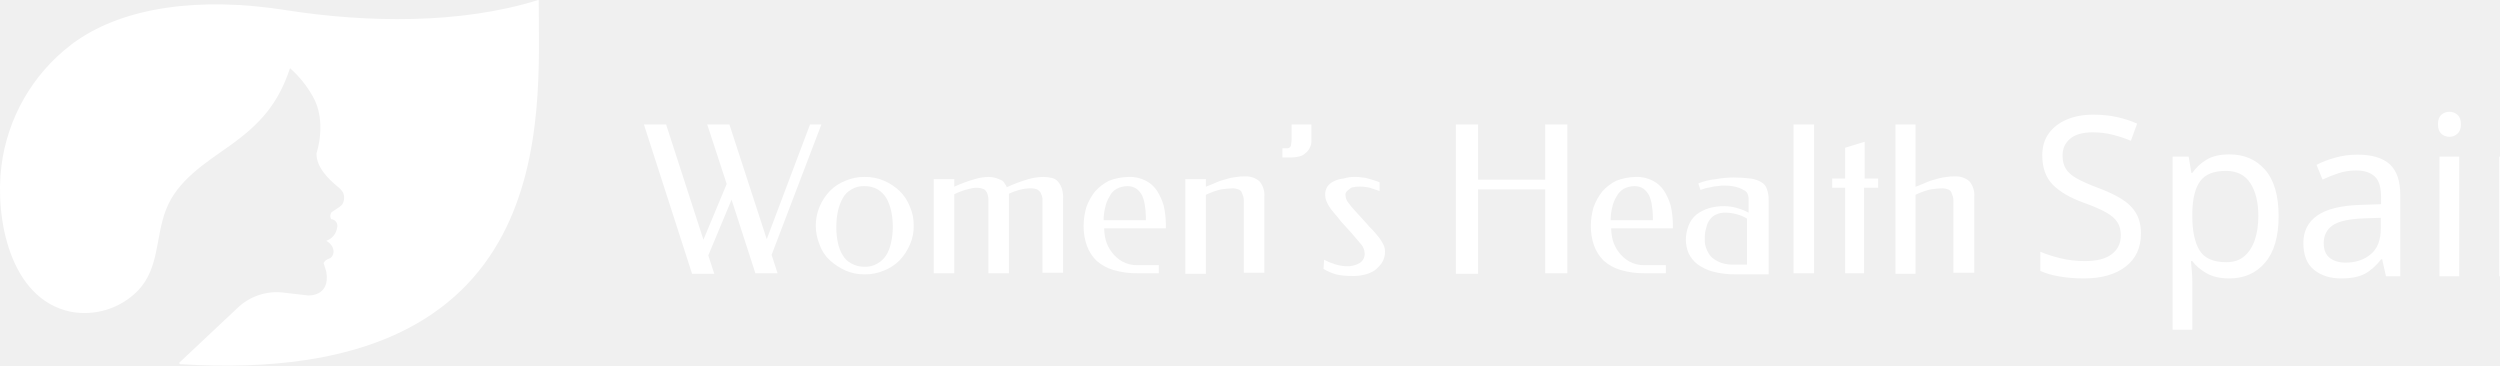
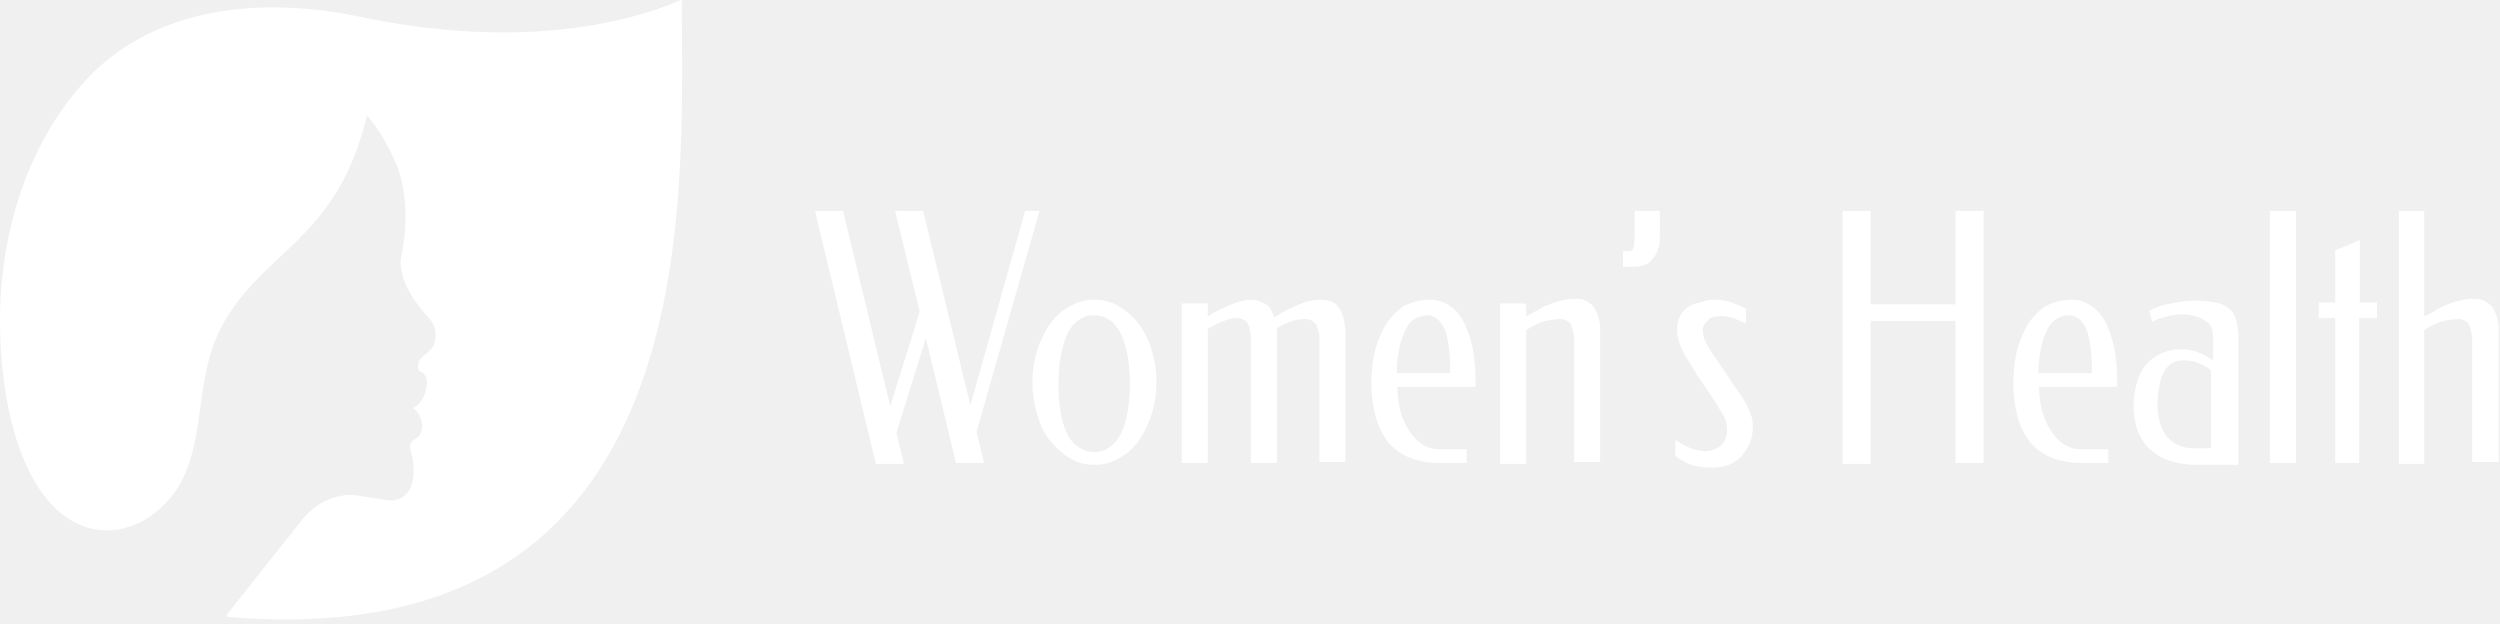
- <svg xmlns="http://www.w3.org/2000/svg" viewBox="0 0 462.02 67.57">
-   <defs>
-     <style>.cls-1,.cls-2{fill:#fff;}.cls-2{font-size:41.24px;font-family:AcademiaPlain, Academia;letter-spacing:0.01em;}</style>
-   </defs>
-   <g id="Слой_2" data-name="Слой 2">
-     <g id="Layer_1" data-name="Layer 1">
-       <path class="cls-1" d="M119,23h4.1L130,44.3l4.3-10.3-3.6-11h4.1l6.9,21.2,8-21.2h2.1l-9.2,24.1,1.1,3.4h-4.1l-4.4-13.6-4.3,10.3,1.1,3.4h-4.1Z" />
-       <path class="cls-1" d="M159.76,32.7a8.57,8.57,0,0,1,3.6.7,9.72,9.72,0,0,1,2.9,1.9,8.12,8.12,0,0,1,1.9,2.9,8.42,8.42,0,0,1,.7,3.5,8.12,8.12,0,0,1-.7,3.5,9.72,9.72,0,0,1-1.9,2.9,8.12,8.12,0,0,1-2.9,1.9,8.57,8.57,0,0,1-3.6.7,8.42,8.42,0,0,1-3.5-.7,11.18,11.18,0,0,1-2.9-1.9,7,7,0,0,1-1.9-2.9,9.1,9.1,0,0,1,0-7,9.72,9.72,0,0,1,1.9-2.9,8.12,8.12,0,0,1,2.9-1.9A8.42,8.42,0,0,1,159.76,32.7Zm0,1.7a4.27,4.27,0,0,0-2.4.6,4.1,4.1,0,0,0-1.6,1.6,8.54,8.54,0,0,0-.9,2.4,13.86,13.86,0,0,0-.3,3,12.92,12.92,0,0,0,.3,2.9,6.91,6.91,0,0,0,.9,2.3,3.86,3.86,0,0,0,1.6,1.5,4.75,4.75,0,0,0,2.4.6,4.27,4.27,0,0,0,2.4-.6,4.63,4.63,0,0,0,1.6-1.5,6.91,6.91,0,0,0,.9-2.3A13.58,13.58,0,0,0,165,42a13.86,13.86,0,0,0-.3-3,8.54,8.54,0,0,0-.9-2.4,4.89,4.89,0,0,0-1.6-1.6A4.75,4.75,0,0,0,159.76,34.4Z" />
-       <path class="cls-1" d="M176.36,34.5a26.7,26.7,0,0,1,3.8-1.4,9.15,9.15,0,0,1,2.6-.4,4.44,4.44,0,0,1,1.3.2,10.37,10.37,0,0,1,1,.4,1.17,1.17,0,0,1,.6.6,2.51,2.51,0,0,1,.4.7,30.26,30.26,0,0,1,4-1.5,10.44,10.44,0,0,1,2.8-.4,7.77,7.77,0,0,1,1.6.2,2.1,2.1,0,0,1,1.1.7,4,4,0,0,1,.7,1.3,5.86,5.86,0,0,1,.2,2V50.4h-3.8V37.1a2.48,2.48,0,0,0-.1-.9c-.1-.2-.2-.5-.3-.7a2.65,2.65,0,0,0-.6-.5,3,3,0,0,0-1-.2,8.52,8.52,0,0,0-2.3.3,10.66,10.66,0,0,0-1.9.7V50.5h-3.8V36.9a2.2,2.2,0,0,0-.1-.8c-.1-.3-.1-.5-.3-.7a1,1,0,0,0-.6-.5,3,3,0,0,0-1-.2,4.1,4.1,0,0,0-1.1.1l-1.2.3c-.4.1-.8.3-1.1.4a7.93,7.93,0,0,0-.9.4V50.5h-3.8V33.1h3.8v1.4Z" />
-       <path class="cls-1" d="M208.56,32.7a6.31,6.31,0,0,1,3.2.7,5.54,5.54,0,0,1,2.1,1.9,11.07,11.07,0,0,1,1.2,2.7,16.56,16.56,0,0,1,.4,3.3v.9h-11.4a8.92,8.92,0,0,0,.3,2.2,6.5,6.5,0,0,0,1.1,2.2,6.27,6.27,0,0,0,1.9,1.7,5.43,5.43,0,0,0,2.9.7h3.9v1.5h-3.9a15.32,15.32,0,0,1-4.5-.6,8.34,8.34,0,0,1-3.1-1.7,7.5,7.5,0,0,1-1.8-2.8,10.64,10.64,0,0,1-.6-3.7,12.7,12.7,0,0,1,.5-3.4,10.24,10.24,0,0,1,1.6-2.9,8.6,8.6,0,0,1,2.6-2A10.48,10.48,0,0,1,208.56,32.7Zm-.2,1.7a4.23,4.23,0,0,0-2,.5,3,3,0,0,0-1.3,1.4,6,6,0,0,0-.8,2,9.28,9.28,0,0,0-.3,2.4h7.8v-.8a14.92,14.92,0,0,0-.2-2.1,6.87,6.87,0,0,0-.5-1.7,4,4,0,0,0-1-1.2A2.86,2.86,0,0,0,208.36,34.4Z" />
-       <path class="cls-1" d="M222.86,34.5c.8-.3,1.5-.6,2.2-.9s1.3-.4,1.9-.6,1.1-.2,1.6-.3a7.57,7.57,0,0,1,1.5-.1,3.83,3.83,0,0,1,2.7.9,4,4,0,0,1,.9,2.9v14h-3.8V37.1a2.2,2.2,0,0,0-.1-.8c-.1-.3-.2-.5-.3-.8a1,1,0,0,0-.6-.5,3,3,0,0,0-1-.2,19.88,19.88,0,0,0-2.2.2,13.66,13.66,0,0,0-2.8,1V50.6h-3.8V33.1h3.8v1.4Z" />
-       <path class="cls-1" d="M238.56,23h3.8v3a2.5,2.5,0,0,1-.3,1.3,2.54,2.54,0,0,1-.8,1,2.38,2.38,0,0,1-1.1.6,5.9,5.9,0,0,1-1.4.2H237V27.4h.9a.68.68,0,0,0,.7-.7c0-.2.1-.5.1-.9V23Z" />
-       <path class="cls-1" d="M250.36,32.7a6.15,6.15,0,0,1,1.4.1,4.25,4.25,0,0,1,1.1.2c.3.1.7.2,1,.3a7.6,7.6,0,0,1,1.1.4v1.6l-1.8-.6a7.86,7.86,0,0,0-2.3-.2,2,2,0,0,0-.7.1.91.91,0,0,0-.7.3,2.65,2.65,0,0,0-.6.5.84.84,0,0,0-.2.7,2.38,2.38,0,0,0,.4,1.2,15.29,15.29,0,0,0,1.4,1.7l2,2.2a16.61,16.61,0,0,0,1.3,1.4c.4.5.8.9,1.1,1.3a9.13,9.13,0,0,1,.8,1.3,2.77,2.77,0,0,1,.3,1.3,3.7,3.7,0,0,1-.6,2.1A6.2,6.2,0,0,1,254,50a6,6,0,0,1-2,.8,8.58,8.58,0,0,1-2.3.2,12,12,0,0,1-2.8-.3,9.43,9.43,0,0,1-2.3-1l.1-1.7a10.84,10.84,0,0,0,1.9.8,7.79,7.79,0,0,0,2.1.4,4.54,4.54,0,0,0,2.6-.6,2,2,0,0,0,.9-1.8,2.7,2.7,0,0,0-.7-1.7c-.5-.6-1-1.2-1.7-2l-2-2.2c-.5-.7-1-1.2-1.3-1.6a9.38,9.38,0,0,1-.9-1.2,9.25,9.25,0,0,1-.5-1,3.55,3.55,0,0,1-.2-1,2.73,2.73,0,0,1,.4-1.6,2.94,2.94,0,0,1,1.2-1,4.76,4.76,0,0,1,1.8-.5A6.23,6.23,0,0,1,250.36,32.7Z" />
-       <path class="cls-1" d="M289.66,50.5h-4.1V35h-12.4V50.6h-4.1V23h4.1V33.2h12.4V23h4.1Z" />
-       <path class="cls-1" d="M302.26,32.7a6.31,6.31,0,0,1,3.2.7,5.54,5.54,0,0,1,2.1,1.9,11.07,11.07,0,0,1,1.2,2.7,16.56,16.56,0,0,1,.4,3.3v.9h-11.4a8.92,8.92,0,0,0,.3,2.2,6.5,6.5,0,0,0,1.1,2.2,6.27,6.27,0,0,0,1.9,1.7,5.43,5.43,0,0,0,2.9.7h3.9v1.5H304a15.32,15.32,0,0,1-4.5-.6,8.34,8.34,0,0,1-3.1-1.7,7.5,7.5,0,0,1-1.8-2.8,10.64,10.64,0,0,1-.6-3.7,12.7,12.7,0,0,1,.5-3.4,10.24,10.24,0,0,1,1.6-2.9,8.6,8.6,0,0,1,2.6-2A10.48,10.48,0,0,1,302.26,32.7Zm-.2,1.7a4.23,4.23,0,0,0-2,.5,3.53,3.53,0,0,0-1.3,1.4,6,6,0,0,0-.8,2,9.28,9.28,0,0,0-.3,2.4h7.8v-.8a14.92,14.92,0,0,0-.2-2.1,6.87,6.87,0,0,0-.5-1.7,4,4,0,0,0-1-1.2A2.86,2.86,0,0,0,302.06,34.4Z" />
-       <path class="cls-1" d="M318.86,34.3a6.62,6.62,0,0,0-1.5.1,5,5,0,0,0-1.2.2c-.4.1-.7.1-1,.2l-.9.3-.4-1.2a11.4,11.4,0,0,1,3.3-.8,18.16,18.16,0,0,1,3.2-.3,25.84,25.84,0,0,1,3.2.2,5.22,5.22,0,0,1,2,.7,2.21,2.21,0,0,1,1,1.3,5.62,5.62,0,0,1,.3,2V50.7h-6.1a16.08,16.08,0,0,1-4.2-.5,8.7,8.7,0,0,1-2.9-1.4,5.89,5.89,0,0,1-1.6-2,6.87,6.87,0,0,1-.5-2.4,7.22,7.22,0,0,1,.5-2.7,4.83,4.83,0,0,1,1.4-2,7.14,7.14,0,0,1,2.3-1.2,9.48,9.48,0,0,1,3-.4,8.81,8.81,0,0,1,2.1.3,11,11,0,0,1,2.3.9V37a2.77,2.77,0,0,0-.1-.9,1.37,1.37,0,0,0-.5-.8,6.66,6.66,0,0,0-1.2-.6A8.15,8.15,0,0,0,318.86,34.3Zm4,14.7V40.4a6.39,6.39,0,0,0-1.9-.8,7.61,7.61,0,0,0-2.1-.3,3.81,3.81,0,0,0-1.6.3,2.73,2.73,0,0,0-1.2.9,3.48,3.48,0,0,0-.7,1.5,5.82,5.82,0,0,0-.3,1.9v.8a3.55,3.55,0,0,0,.2,1,5.36,5.36,0,0,0,.5,1.1,2.84,2.84,0,0,0,.9,1,5.3,5.3,0,0,0,1.5.8,6.87,6.87,0,0,0,2.2.3h2.5Z" />
-       <path class="cls-1" d="M331.46,23h3.8V50.5h-3.8Z" />
-       <path class="cls-1" d="M347,34.7h-2.5V50.5H341V34.7h-2.4V33H341V27.3l3.6-1.1V33h2.5v1.7Z" />
-       <path class="cls-1" d="M354.06,34.5c.8-.3,1.5-.6,2.2-.9s1.3-.4,1.9-.6a11,11,0,0,1,1.6-.3,7.57,7.57,0,0,1,1.5-.1,3.83,3.83,0,0,1,2.7.9,4,4,0,0,1,.9,2.9v14H361V37.1a2.2,2.2,0,0,0-.1-.8c-.1-.3-.2-.5-.3-.8a1,1,0,0,0-.6-.5,3,3,0,0,0-1-.2,19.88,19.88,0,0,0-2.2.2,13.66,13.66,0,0,0-2.8,1V50.6h-3.7V23H354V34.5Z" />
-       <text class="cls-2" transform="translate(374.96 51.05)">Spain</text>
-       <path class="cls-1" d="M99.56.1c0-.1,0-.1-.1-.1C85.16,4.5,67.76,4.2,53,1.9c-16.3-2.6-30-.5-38.8,5.6a10.47,10.47,0,0,0-1.1.8A33.46,33.46,0,0,0,.26,30.7C-.94,40.2,1.76,55.2,13,57.6a13.82,13.82,0,0,0,12.5-3.9c4-4.2,3.2-9.9,5.2-15,2.1-5.4,7.3-8.6,11.8-11.8,5.6-4,8.9-7.7,11.1-14.3a20.14,20.14,0,0,1,4.2,5.2c2.7,4.7.7,10.5.7,10.5-.1,2.5,2.1,4.7,3.9,6.2a3.46,3.46,0,0,1,1,1.1,2.38,2.38,0,0,1-.1,2.1c-.1.2-.3.3-.5.5l-1.5,1a1.12,1.12,0,0,0-.1,1.3,1.24,1.24,0,0,1,1.1,1.6,3,3,0,0,1-2,2.4c1.9,1.1,1.5,3,.5,3.3a1.72,1.72,0,0,0-1,.8l.5,1.6c.8,4.7-3.4,4.4-3.4,4.4l-4.3-.5a10.48,10.48,0,0,0-8.8,2.9L33.16,67c-.1.1,0,.2.1.3C103.76,71.7,99.56,21.7,99.56.1Z" />
-     </g>
-   </g>
+ <svg xmlns="http://www.w3.org/2000/svg" width="674" height="168" viewBox="0 0 674 168" fill="none">
+   <path d="M219.707 56.845H227.276L240.015 109.488L247.954 84.031L241.308 56.845H248.877L261.616 109.241L276.386 56.845H280.263L263.278 116.408L265.309 124.811H257.739L249.616 91.199L241.677 116.655L243.708 125.058H236.138L219.707 56.845Z" fill="white" />
+   <path d="M294.96 80.818C297.242 80.746 299.51 81.336 301.606 82.548C303.587 83.671 305.4 85.262 306.96 87.244C308.501 89.267 309.698 91.712 310.468 94.412C311.356 97.138 311.796 100.088 311.76 103.062C311.814 106.038 311.373 108.993 310.468 111.712C309.629 114.363 308.441 116.791 306.96 118.879C305.449 120.942 303.623 122.544 301.606 123.575C299.51 124.787 297.242 125.377 294.96 125.305C292.738 125.353 290.535 124.764 288.498 123.575C286.542 122.392 284.735 120.808 283.144 118.879C281.544 116.922 280.338 114.457 279.636 111.712C278.783 108.971 278.344 106.031 278.344 103.062C278.344 100.092 278.783 97.152 279.636 94.412C280.475 91.76 281.663 89.332 283.144 87.244C284.655 85.181 286.481 83.579 288.498 82.548C290.535 81.36 292.738 80.77 294.96 80.818V80.818ZM294.96 85.02C293.406 84.918 291.864 85.434 290.529 86.503C289.286 87.424 288.263 88.794 287.575 90.457C286.801 92.311 286.241 94.311 285.913 96.389C285.528 98.826 285.342 101.312 285.359 103.803C285.341 106.213 285.527 108.617 285.913 110.971C286.207 112.984 286.77 114.909 287.575 116.655C288.271 118.247 289.297 119.535 290.529 120.362C291.882 121.372 293.411 121.884 294.96 121.845C296.514 121.947 298.055 121.431 299.391 120.362C300.583 119.461 301.596 118.19 302.345 116.655C303.149 114.909 303.712 112.984 304.006 110.971C304.407 108.619 304.618 106.216 304.634 103.803C304.651 101.312 304.466 98.826 304.08 96.389C303.752 94.311 303.192 92.311 302.418 90.457C301.678 88.848 300.667 87.493 299.465 86.503C298.09 85.476 296.533 84.964 294.96 85.02V85.02Z" fill="white" />
+   <path d="M325.607 85.267C327.877 83.878 330.222 82.721 332.623 81.807C334.179 81.17 335.796 80.837 337.423 80.818C338.237 80.823 339.046 80.989 339.823 81.313C340.451 81.599 341.067 81.929 341.67 82.301C342.164 82.593 342.56 83.122 342.777 83.784C343.092 84.304 343.341 84.888 343.516 85.514C345.909 84.047 348.377 82.808 350.901 81.807C352.582 81.165 354.322 80.832 356.07 80.818C357.065 80.846 358.055 81.011 359.024 81.313C359.821 81.586 360.532 82.192 361.055 83.043C361.631 83.997 362.069 85.087 362.347 86.256C362.682 87.863 362.807 89.535 362.717 91.199V124.564H355.701V91.693C355.742 90.943 355.679 90.189 355.516 89.469C355.332 88.974 355.147 88.233 354.963 87.739C354.641 87.256 354.268 86.839 353.855 86.503C353.265 86.198 352.641 86.031 352.009 86.008C350.574 85.995 349.146 86.245 347.762 86.75C346.555 87.176 345.38 87.756 344.254 88.48V124.811H337.239V91.199C337.269 90.53 337.206 89.86 337.054 89.222C336.869 88.48 336.869 87.986 336.5 87.491C336.387 87.197 336.23 86.935 336.04 86.723C335.85 86.51 335.629 86.352 335.392 86.256C334.803 85.951 334.178 85.784 333.546 85.761C332.864 85.721 332.181 85.804 331.515 86.008L329.3 86.75C328.561 86.997 327.823 87.491 327.269 87.739C326.7 88.022 326.145 88.352 325.607 88.727V124.811H318.592V81.807H325.607V85.267V85.267Z" fill="white" />
+   <path d="M385.056 80.818C387.105 80.689 389.143 81.285 390.964 82.548C392.539 83.637 393.875 85.256 394.841 87.244C395.799 89.326 396.544 91.57 397.057 93.917C397.507 96.596 397.754 99.328 397.795 102.073V104.298H376.748C376.763 106.134 376.949 107.96 377.302 109.735C377.714 111.704 378.404 113.549 379.333 115.172C380.275 116.88 381.469 118.31 382.841 119.374C384.47 120.608 386.324 121.208 388.195 121.104H395.395V124.811H388.195C385.386 124.872 382.586 124.372 379.887 123.328C377.777 122.491 375.825 121.059 374.163 119.127C372.682 117.182 371.547 114.817 370.84 112.206C370.07 109.27 369.694 106.174 369.732 103.062C369.754 100.218 370.065 97.391 370.655 94.659C371.343 92.071 372.341 89.65 373.609 87.491C374.958 85.447 376.588 83.768 378.41 82.548C380.532 81.453 382.782 80.867 385.056 80.818V80.818ZM384.687 85.02C383.399 85.018 382.13 85.442 380.994 86.255C379.934 87.028 379.091 88.243 378.594 89.716C377.883 91.231 377.383 92.905 377.117 94.659C376.74 96.595 376.554 98.589 376.563 100.59H390.964V98.613C390.933 96.874 390.809 95.139 390.595 93.423C390.424 91.975 390.114 90.563 389.672 89.221C389.208 88.08 388.581 87.072 387.826 86.255C386.903 85.409 385.804 84.977 384.687 85.02V85.02Z" fill="white" />
+   <path d="M411.457 85.267C412.934 84.525 414.227 83.784 415.519 83.043C416.811 82.301 417.919 82.054 419.027 81.56C420.135 81.065 421.058 81.065 421.981 80.818C422.896 80.613 423.823 80.53 424.75 80.571C426.564 80.428 428.349 81.224 429.735 82.796C430.971 84.799 431.568 87.374 431.397 89.963V124.564H424.381V91.693C424.411 91.024 424.348 90.354 424.196 89.716C424.012 88.974 423.827 88.48 423.643 87.739C423.529 87.444 423.373 87.182 423.183 86.97C422.992 86.758 422.772 86.599 422.535 86.503C421.945 86.198 421.321 86.031 420.689 86.008C419.329 86.072 417.973 86.237 416.627 86.503C414.842 87.072 413.108 87.901 411.457 88.974V125.058H404.442V81.807H411.457V85.267V85.267Z" fill="white" />
+   <path d="M440.443 56.845H447.459V64.259C447.495 65.378 447.304 66.488 446.905 67.472C446.579 68.451 446.07 69.302 445.428 69.944C444.862 70.672 444.161 71.184 443.397 71.427C442.554 71.73 441.686 71.895 440.813 71.921H437.563V67.719H439.225C439.396 67.726 439.566 67.686 439.725 67.602C439.884 67.517 440.029 67.39 440.15 67.228C440.271 67.066 440.366 66.872 440.429 66.659C440.492 66.446 440.522 66.218 440.517 65.989C440.517 65.495 440.702 64.754 440.702 63.765V56.845H440.443Z" fill="white" />
+   <path d="M462.229 80.819C463.095 80.769 463.962 80.852 464.814 81.066C465.504 81.11 466.187 81.276 466.845 81.56C467.399 81.807 468.137 82.054 468.691 82.301C469.386 82.561 470.065 82.891 470.722 83.29V87.245L467.399 85.761C466.009 85.318 464.578 85.151 463.152 85.267C462.714 85.246 462.276 85.33 461.86 85.514C461.617 85.506 461.376 85.567 461.153 85.695C460.93 85.823 460.73 86.015 460.567 86.256C460.155 86.592 459.781 87.009 459.46 87.492C459.305 87.724 459.192 88.001 459.128 88.3C459.064 88.6 459.051 88.915 459.09 89.222C459.132 90.281 459.387 91.306 459.829 92.188C460.614 93.669 461.478 95.073 462.414 96.389L466.106 101.826C466.856 103.04 467.657 104.196 468.506 105.286C469.245 106.522 469.983 107.511 470.537 108.499C471.096 109.513 471.59 110.588 472.014 111.712C472.392 112.707 472.582 113.81 472.568 114.925C472.597 116.765 472.211 118.574 471.46 120.116C470.765 121.439 469.918 122.607 468.949 123.576C467.818 124.528 466.567 125.197 465.257 125.553C463.865 125.973 462.436 126.139 461.011 126.047C459.272 126.072 457.537 125.824 455.841 125.306C454.35 124.739 452.922 123.907 451.595 122.834L451.779 118.633C452.899 119.439 454.074 120.101 455.287 120.61C456.54 121.176 457.844 121.509 459.164 121.598C460.839 121.759 462.512 121.242 463.965 120.116C464.51 119.637 464.952 118.973 465.244 118.191C465.536 117.41 465.668 116.539 465.626 115.667C465.576 114.107 465.118 112.62 464.334 111.465C463.411 109.982 462.488 108.499 461.195 106.522L457.503 101.085C456.58 99.355 455.656 98.119 455.103 97.13C454.49 96.203 453.935 95.211 453.441 94.165C453.096 93.367 452.788 92.541 452.518 91.693C452.307 90.897 452.182 90.065 452.149 89.222C452.084 87.833 452.342 86.452 452.887 85.267C453.446 84.191 454.211 83.337 455.103 82.796C456.138 82.094 457.268 81.674 458.426 81.56C459.654 81.029 460.939 80.778 462.229 80.819V80.819Z" fill="white" />
+   <path d="M534.786 124.811H527.217V86.503H504.323V125.058H496.754V56.845H504.323V82.054H527.217V56.845H534.786V124.811Z" fill="white" />
+   <path d="M558.049 80.818C560.098 80.689 562.136 81.285 563.957 82.548C565.531 83.637 566.867 85.256 567.834 87.244C568.792 89.326 569.537 91.57 570.05 93.917C570.499 96.596 570.747 99.328 570.788 102.073V104.298H549.741C549.756 106.134 549.942 107.96 550.295 109.735C550.707 111.704 551.396 113.549 552.326 115.172C553.268 116.88 554.462 118.31 555.833 119.374C557.462 120.608 559.317 121.208 561.188 121.104H568.388V124.811H561.261C558.452 124.872 555.652 124.372 552.953 123.328C550.843 122.491 548.892 121.059 547.23 119.127C545.749 117.182 544.613 114.817 543.907 112.206C543.136 109.27 542.761 106.174 542.799 103.062C542.821 100.218 543.131 97.391 543.722 94.659C544.41 92.071 545.407 89.65 546.676 87.491C548.024 85.447 549.654 83.768 551.476 82.548C553.575 81.464 555.8 80.879 558.049 80.818V80.818ZM557.68 85.02C556.392 85.018 555.123 85.442 553.987 86.255C552.965 87.092 552.134 88.289 551.587 89.716C550.876 91.231 550.376 92.905 550.11 94.659C549.733 96.595 549.547 98.589 549.556 100.59H563.957V98.613C563.925 96.874 563.802 95.139 563.588 93.423C563.417 91.975 563.106 90.563 562.665 89.221C562.201 88.08 561.573 87.072 560.818 86.255C559.896 85.409 558.797 84.977 557.68 85.02V85.02Z" fill="white" />
+   <path d="M588.697 84.773C587.769 84.714 586.84 84.797 585.927 85.02C585.176 85.064 584.432 85.23 583.712 85.514C582.973 85.761 582.419 85.761 581.865 86.009L580.204 86.75L579.465 83.784C581.411 82.722 583.465 82.055 585.558 81.807C587.507 81.327 589.484 81.079 591.466 81.066C593.441 81.067 595.414 81.232 597.374 81.56C598.68 81.793 599.937 82.382 601.066 83.29C601.967 84.004 602.628 85.155 602.913 86.503C603.319 88.092 603.507 89.767 603.466 91.446V125.306H592.204C589.59 125.353 586.983 124.937 584.45 124.07C582.52 123.373 580.704 122.199 579.096 120.61C577.852 119.272 576.844 117.585 576.142 115.667C575.571 113.78 575.259 111.771 575.219 109.735C575.205 107.452 575.518 105.187 576.142 103.062C576.673 101.145 577.563 99.443 578.727 98.119C579.995 96.792 581.434 95.787 582.973 95.153C584.768 94.429 586.638 94.095 588.512 94.165C589.822 94.202 591.124 94.451 592.389 94.906C593.862 95.432 595.287 96.178 596.635 97.13V91.446C596.665 90.696 596.603 89.945 596.451 89.222C596.328 88.437 596.001 87.736 595.528 87.245C594.828 86.652 594.086 86.155 593.312 85.761C591.821 85.112 590.264 84.779 588.697 84.773ZM596.082 121.104V99.849C595 98.94 593.815 98.272 592.574 97.872C591.313 97.384 590.008 97.134 588.697 97.13C587.683 97.09 586.676 97.343 585.743 97.872C584.863 98.322 584.096 99.093 583.527 100.096C582.88 101.175 582.436 102.447 582.235 103.804C581.857 105.317 581.67 106.904 581.681 108.499V110.477C581.714 111.32 581.839 112.152 582.05 112.948C582.28 113.898 582.59 114.81 582.973 115.667C583.371 116.657 583.941 117.505 584.635 118.138C585.472 118.993 586.408 119.66 587.404 120.116C588.719 120.656 590.091 120.906 591.466 120.857H596.082V121.104Z" fill="white" />
+   <path d="M611.959 56.845H618.975V124.811H611.959V56.845Z" fill="white" />
+   <path d="M640.65 85.761H636.034V124.811H629.572V85.761H625.141V81.56H629.572V67.472L636.219 64.753V81.56H640.834V85.761H640.65Z" fill="white" />
+   <path d="M653.684 85.267C655.161 84.526 656.453 83.784 657.746 83.043C659.038 82.301 660.146 82.054 661.254 81.56C662.223 81.215 663.211 80.968 664.208 80.818C665.122 80.613 666.05 80.53 666.977 80.571C668.79 80.428 670.575 81.225 671.962 82.796C673.198 84.799 673.795 87.374 673.623 89.963V124.564H666.497V91.693C666.527 91.024 666.464 90.354 666.312 89.716C666.128 88.974 665.943 88.48 665.758 87.739C665.645 87.444 665.489 87.182 665.298 86.97C665.108 86.758 664.888 86.599 664.651 86.503C664.061 86.198 663.436 86.031 662.804 86.009C661.445 86.072 660.089 86.237 658.743 86.503C656.958 87.073 655.224 87.901 653.573 88.974V125.058H646.742V56.845H653.573V85.267H653.684Z" fill="white" />
+   <path d="M183.815 0.247C183.815 0 183.815 0 183.631 0C157.23 11.122 125.105 10.38 97.854 4.696C67.761 -1.73 42.467 3.46 26.22 18.536C25.512 19.136 24.834 19.796 24.189 20.514C17.696 27.18 12.257 35.506 8.187 45.01C4.117 54.514 1.499 65.006 0.484 75.875C-1.732 99.355 3.253 136.427 24.005 142.359C28.147 143.432 32.423 143.113 36.451 141.431C40.478 139.749 44.131 136.756 47.083 132.72C54.468 122.34 52.991 108.252 56.683 95.647C60.56 82.301 70.161 74.392 78.469 66.484C88.808 56.598 94.9 47.453 98.962 31.141C102.064 34.817 104.684 39.161 106.716 43.993C111.701 55.609 108.009 69.944 108.009 69.944C107.824 76.123 111.886 81.56 115.209 85.267C115.964 85.984 116.594 86.911 117.055 87.986C117.324 88.812 117.446 89.71 117.414 90.61C117.382 91.51 117.196 92.388 116.871 93.176C116.686 93.67 116.317 93.917 115.948 94.412L113.178 96.883C112.901 97.326 112.734 97.874 112.701 98.45C112.668 99.026 112.77 99.602 112.994 100.096C113.337 100.128 113.671 100.263 113.971 100.492C114.27 100.721 114.527 101.037 114.722 101.417C114.917 101.797 115.046 102.232 115.098 102.688C115.151 103.144 115.125 103.61 115.024 104.051C114.875 105.398 114.452 106.664 113.801 107.711C113.149 108.757 112.295 109.543 111.332 109.982C114.84 112.701 114.101 117.397 112.255 118.138C111.473 118.455 110.811 119.163 110.409 120.115L111.332 124.07C112.809 135.686 105.055 134.945 105.055 134.945L97.116 133.709C94.179 133.156 91.186 133.516 88.369 134.758C85.552 136.001 82.986 138.094 80.869 140.876L61.225 165.591C61.04 165.838 61.225 166.086 61.41 166.333C191.57 177.207 183.815 53.632 183.815 0.247Z" fill="white" />
</svg>
